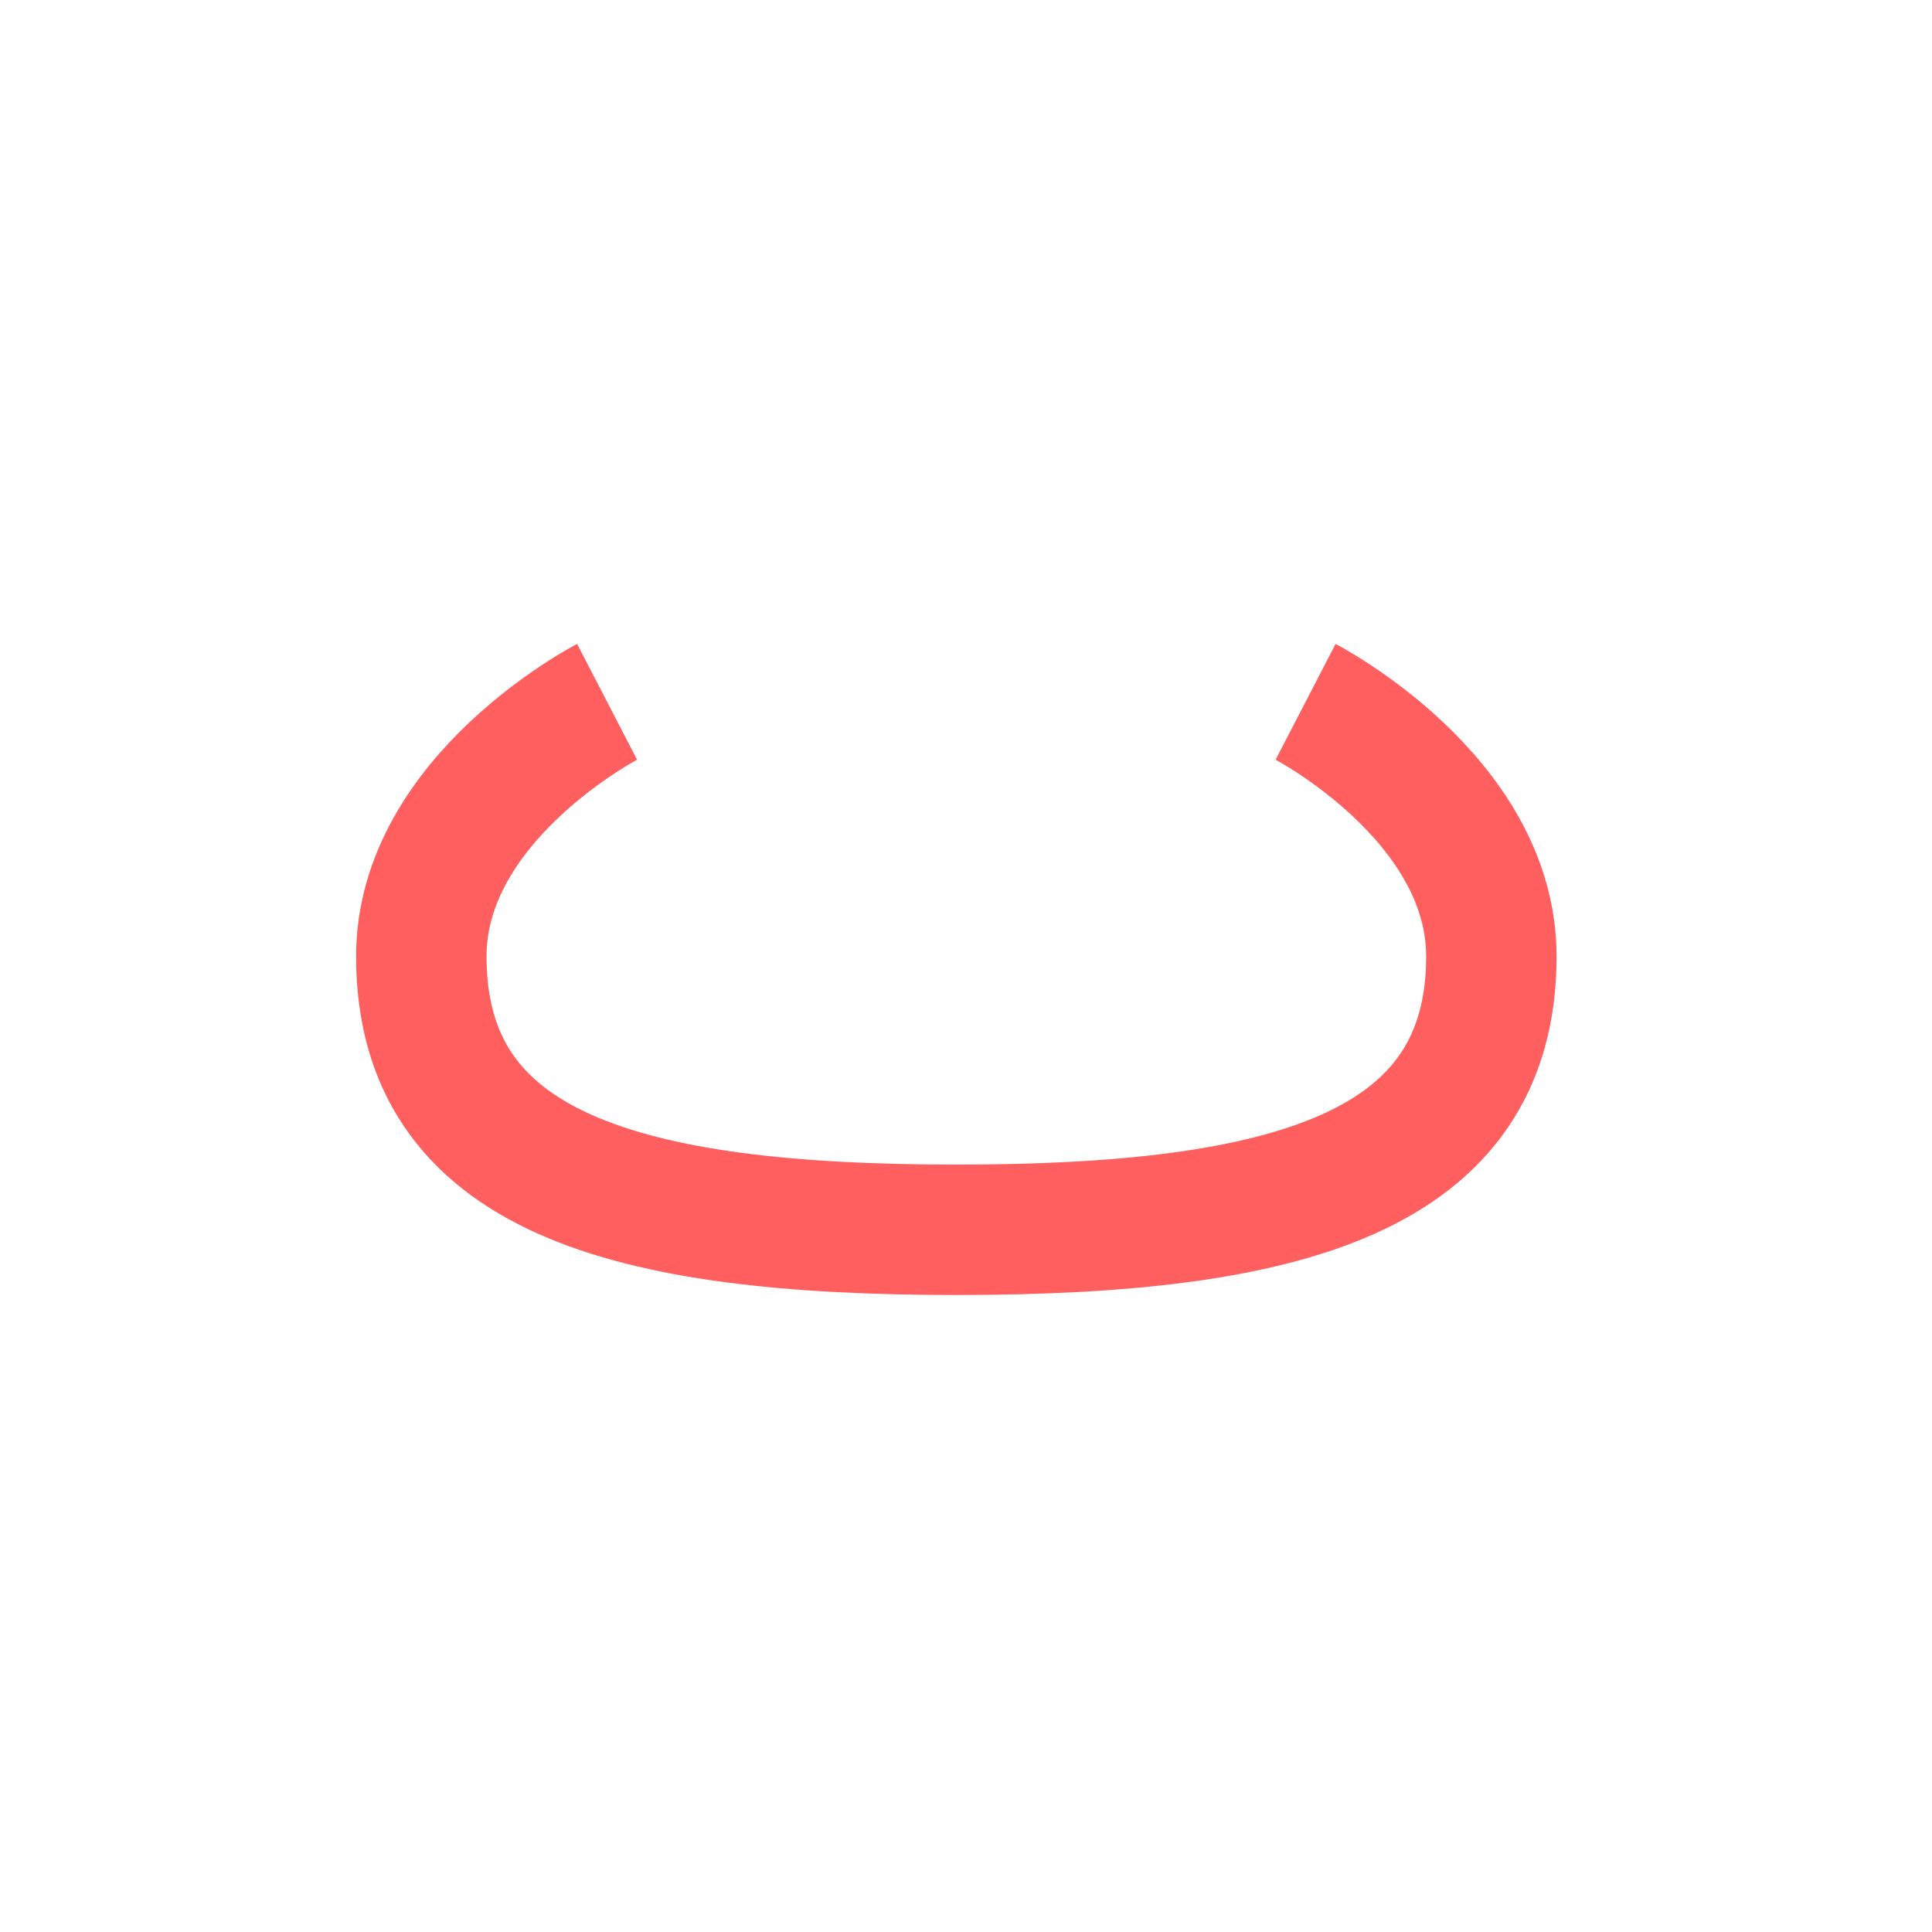
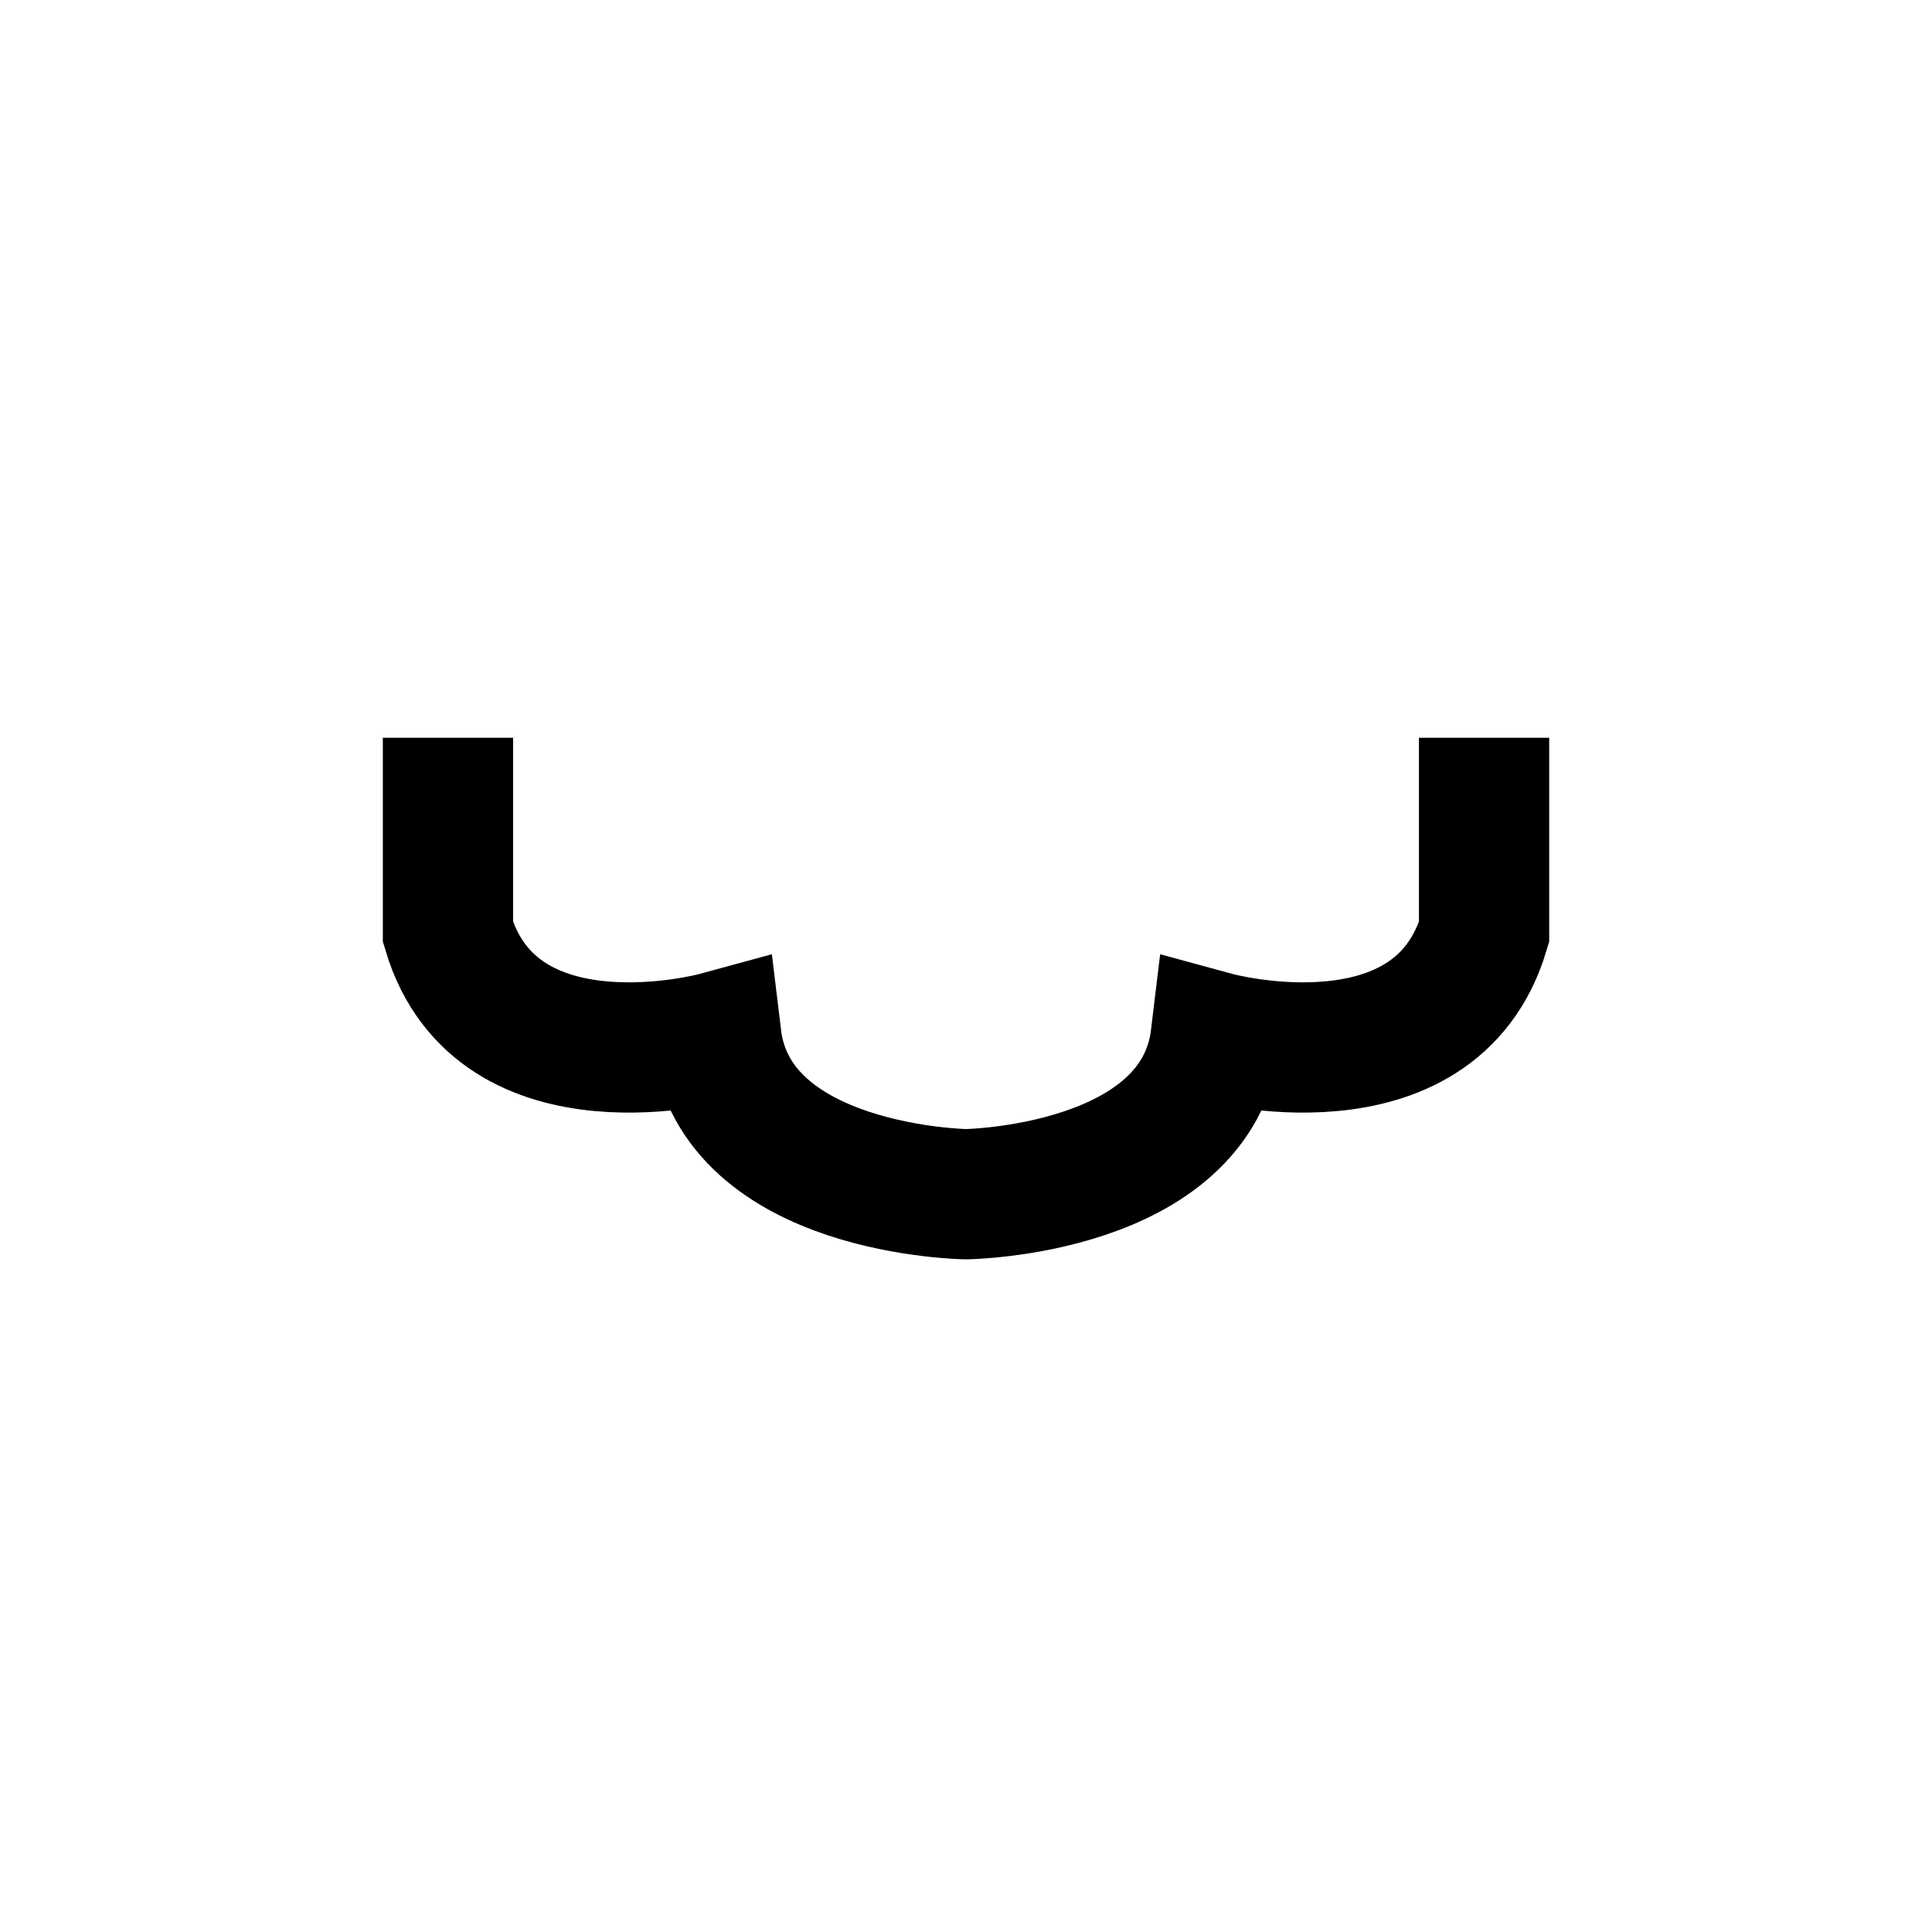
<svg xmlns="http://www.w3.org/2000/svg" width="52" height="52" viewBox="0 0 52 52" fill="none">
-   <g id="nose-06">
-     <path id="Vector" d="M35.14 18.89C35.14 18.89 40.14 21.48 40.14 25.74C40.14 31.56 34.66 33.1 25.74 33.1C16.82 33.1 11.34 31.56 11.34 25.74C11.34 21.48 16.34 18.89 16.34 18.89" stroke="#FF5F5F" stroke-width="3.51" />
+   <g id="nose-08">
+     <path id="Vector" d="M39.944 19.857V25.086C38.617 29.516 32.724 27.909 32.724 27.909C32.225 32.06 26 32.142 26 32.142C26 32.142 19.776 32.06 19.277 27.909C19.277 27.909 13.384 29.516 12.057 25.086V19.857" stroke="#000000" stroke-width="3.506" />
  </g>
</svg>
